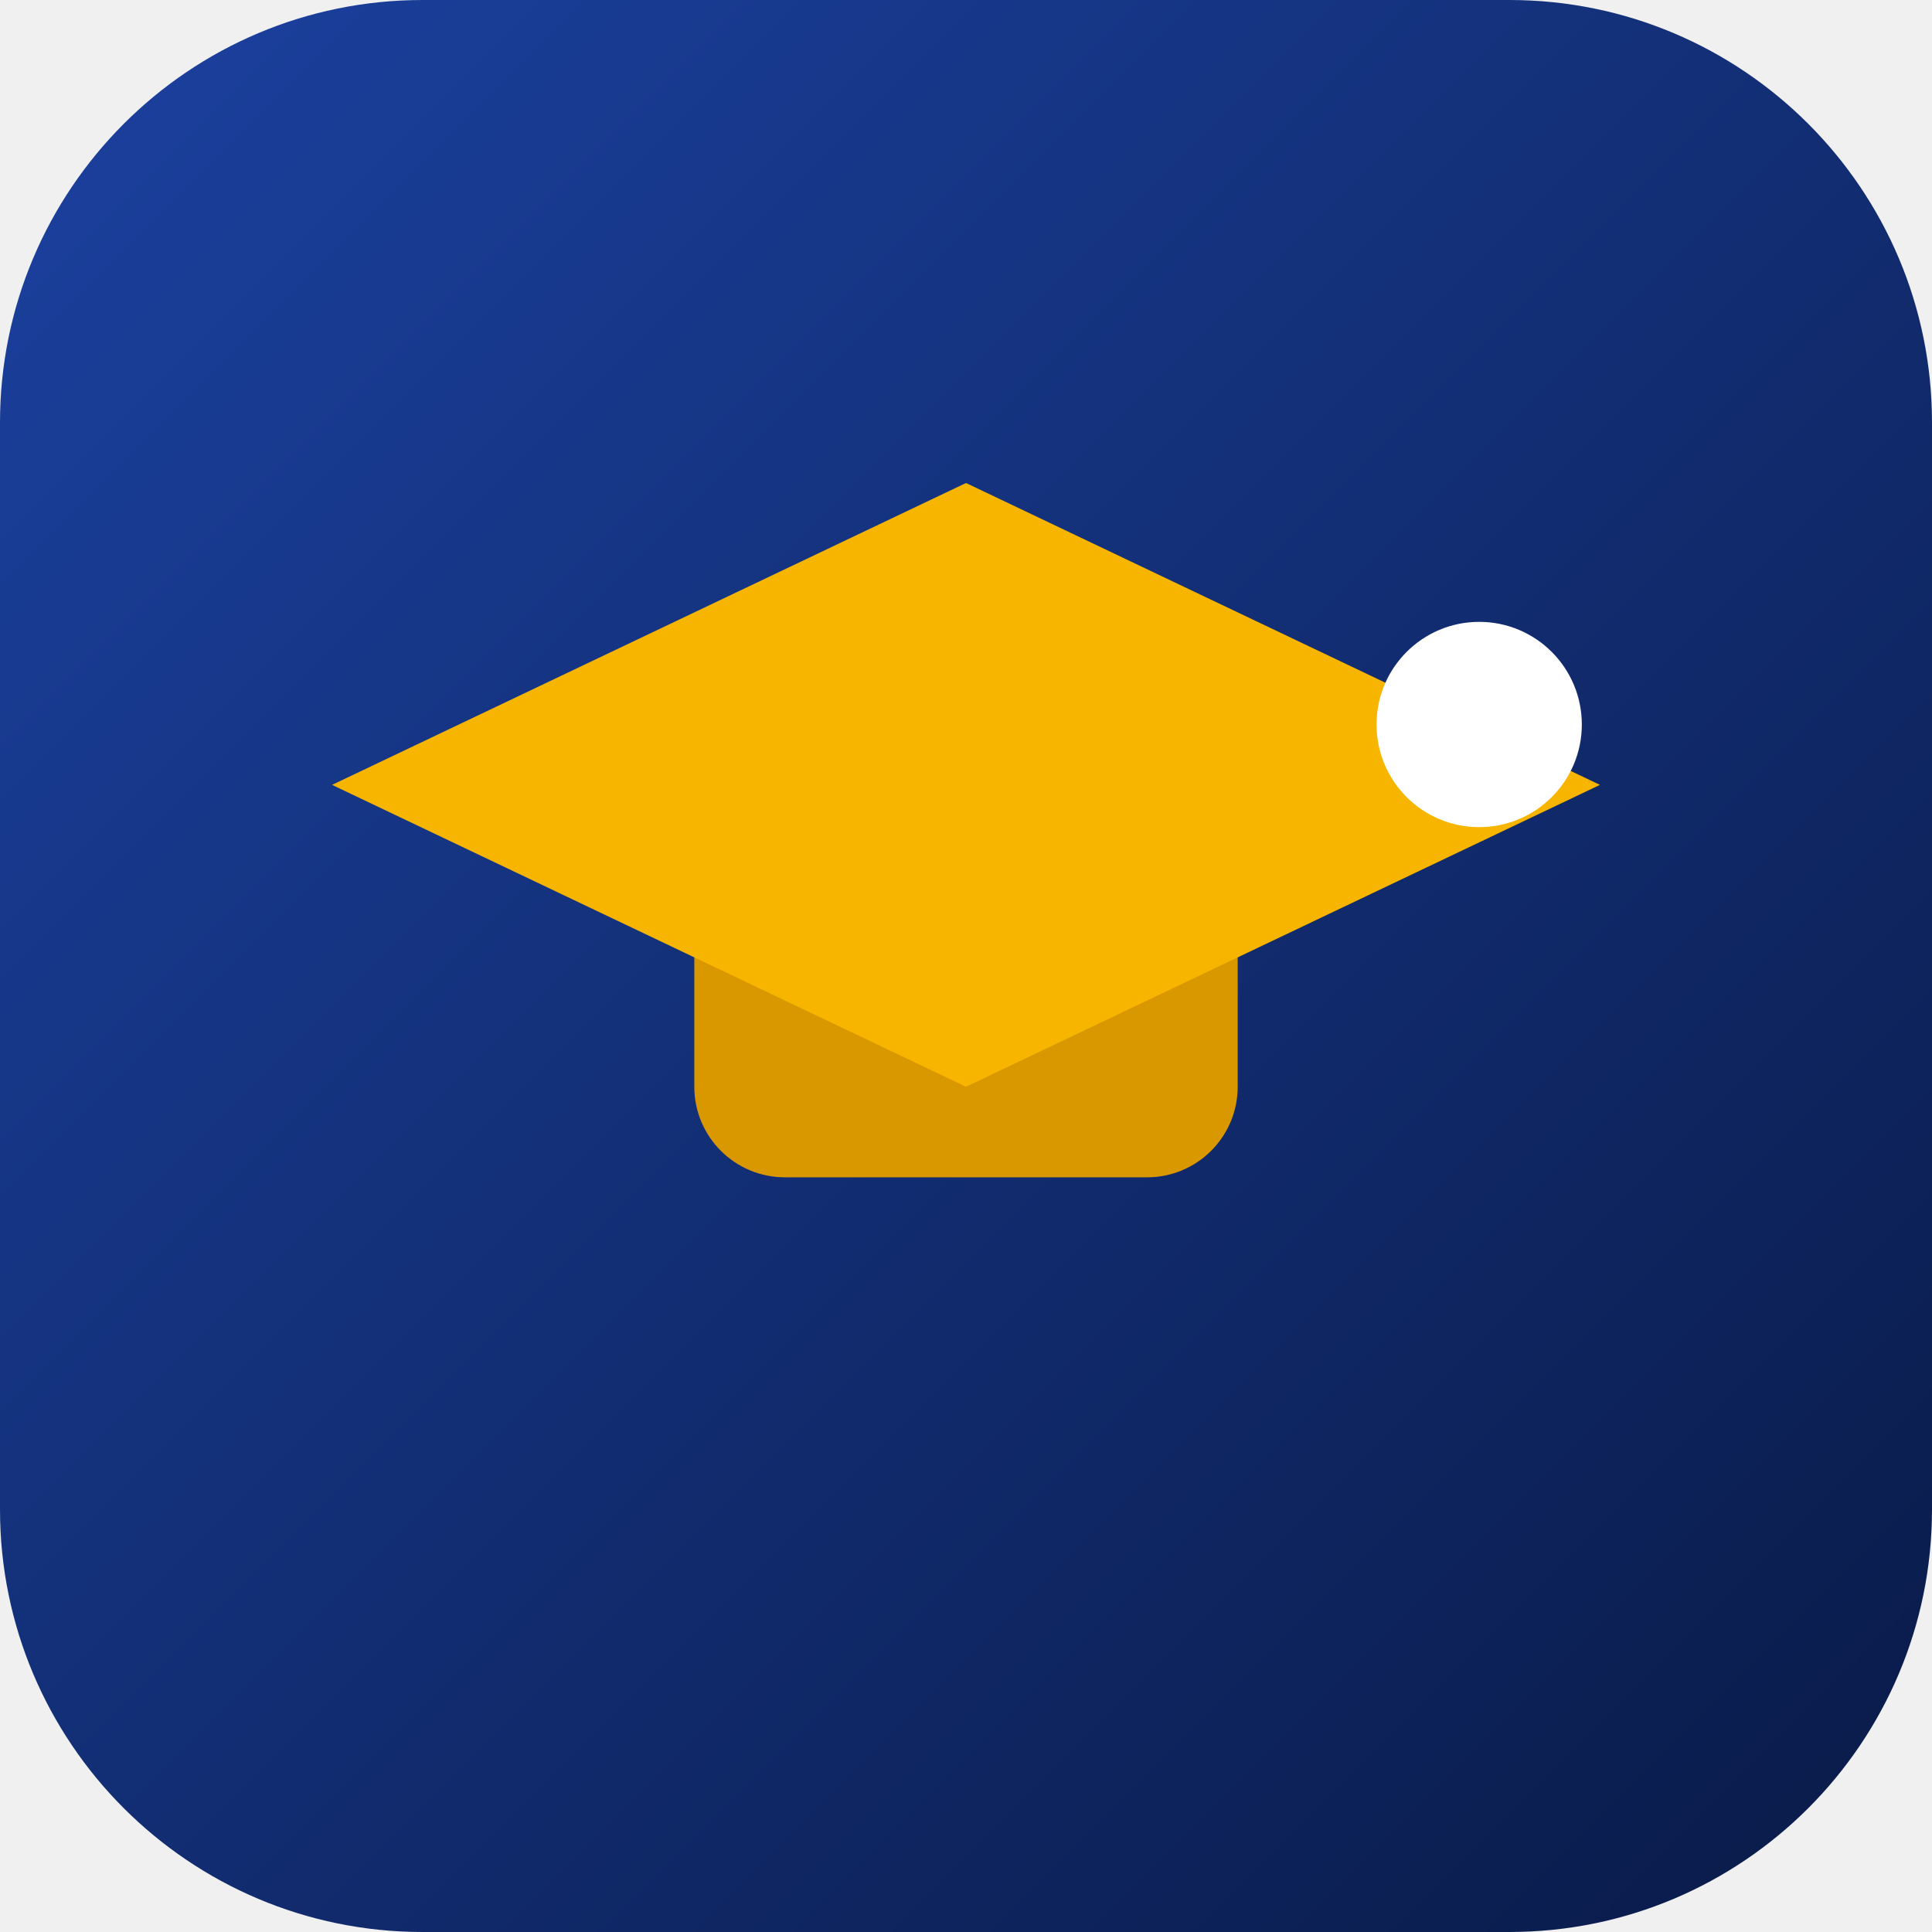
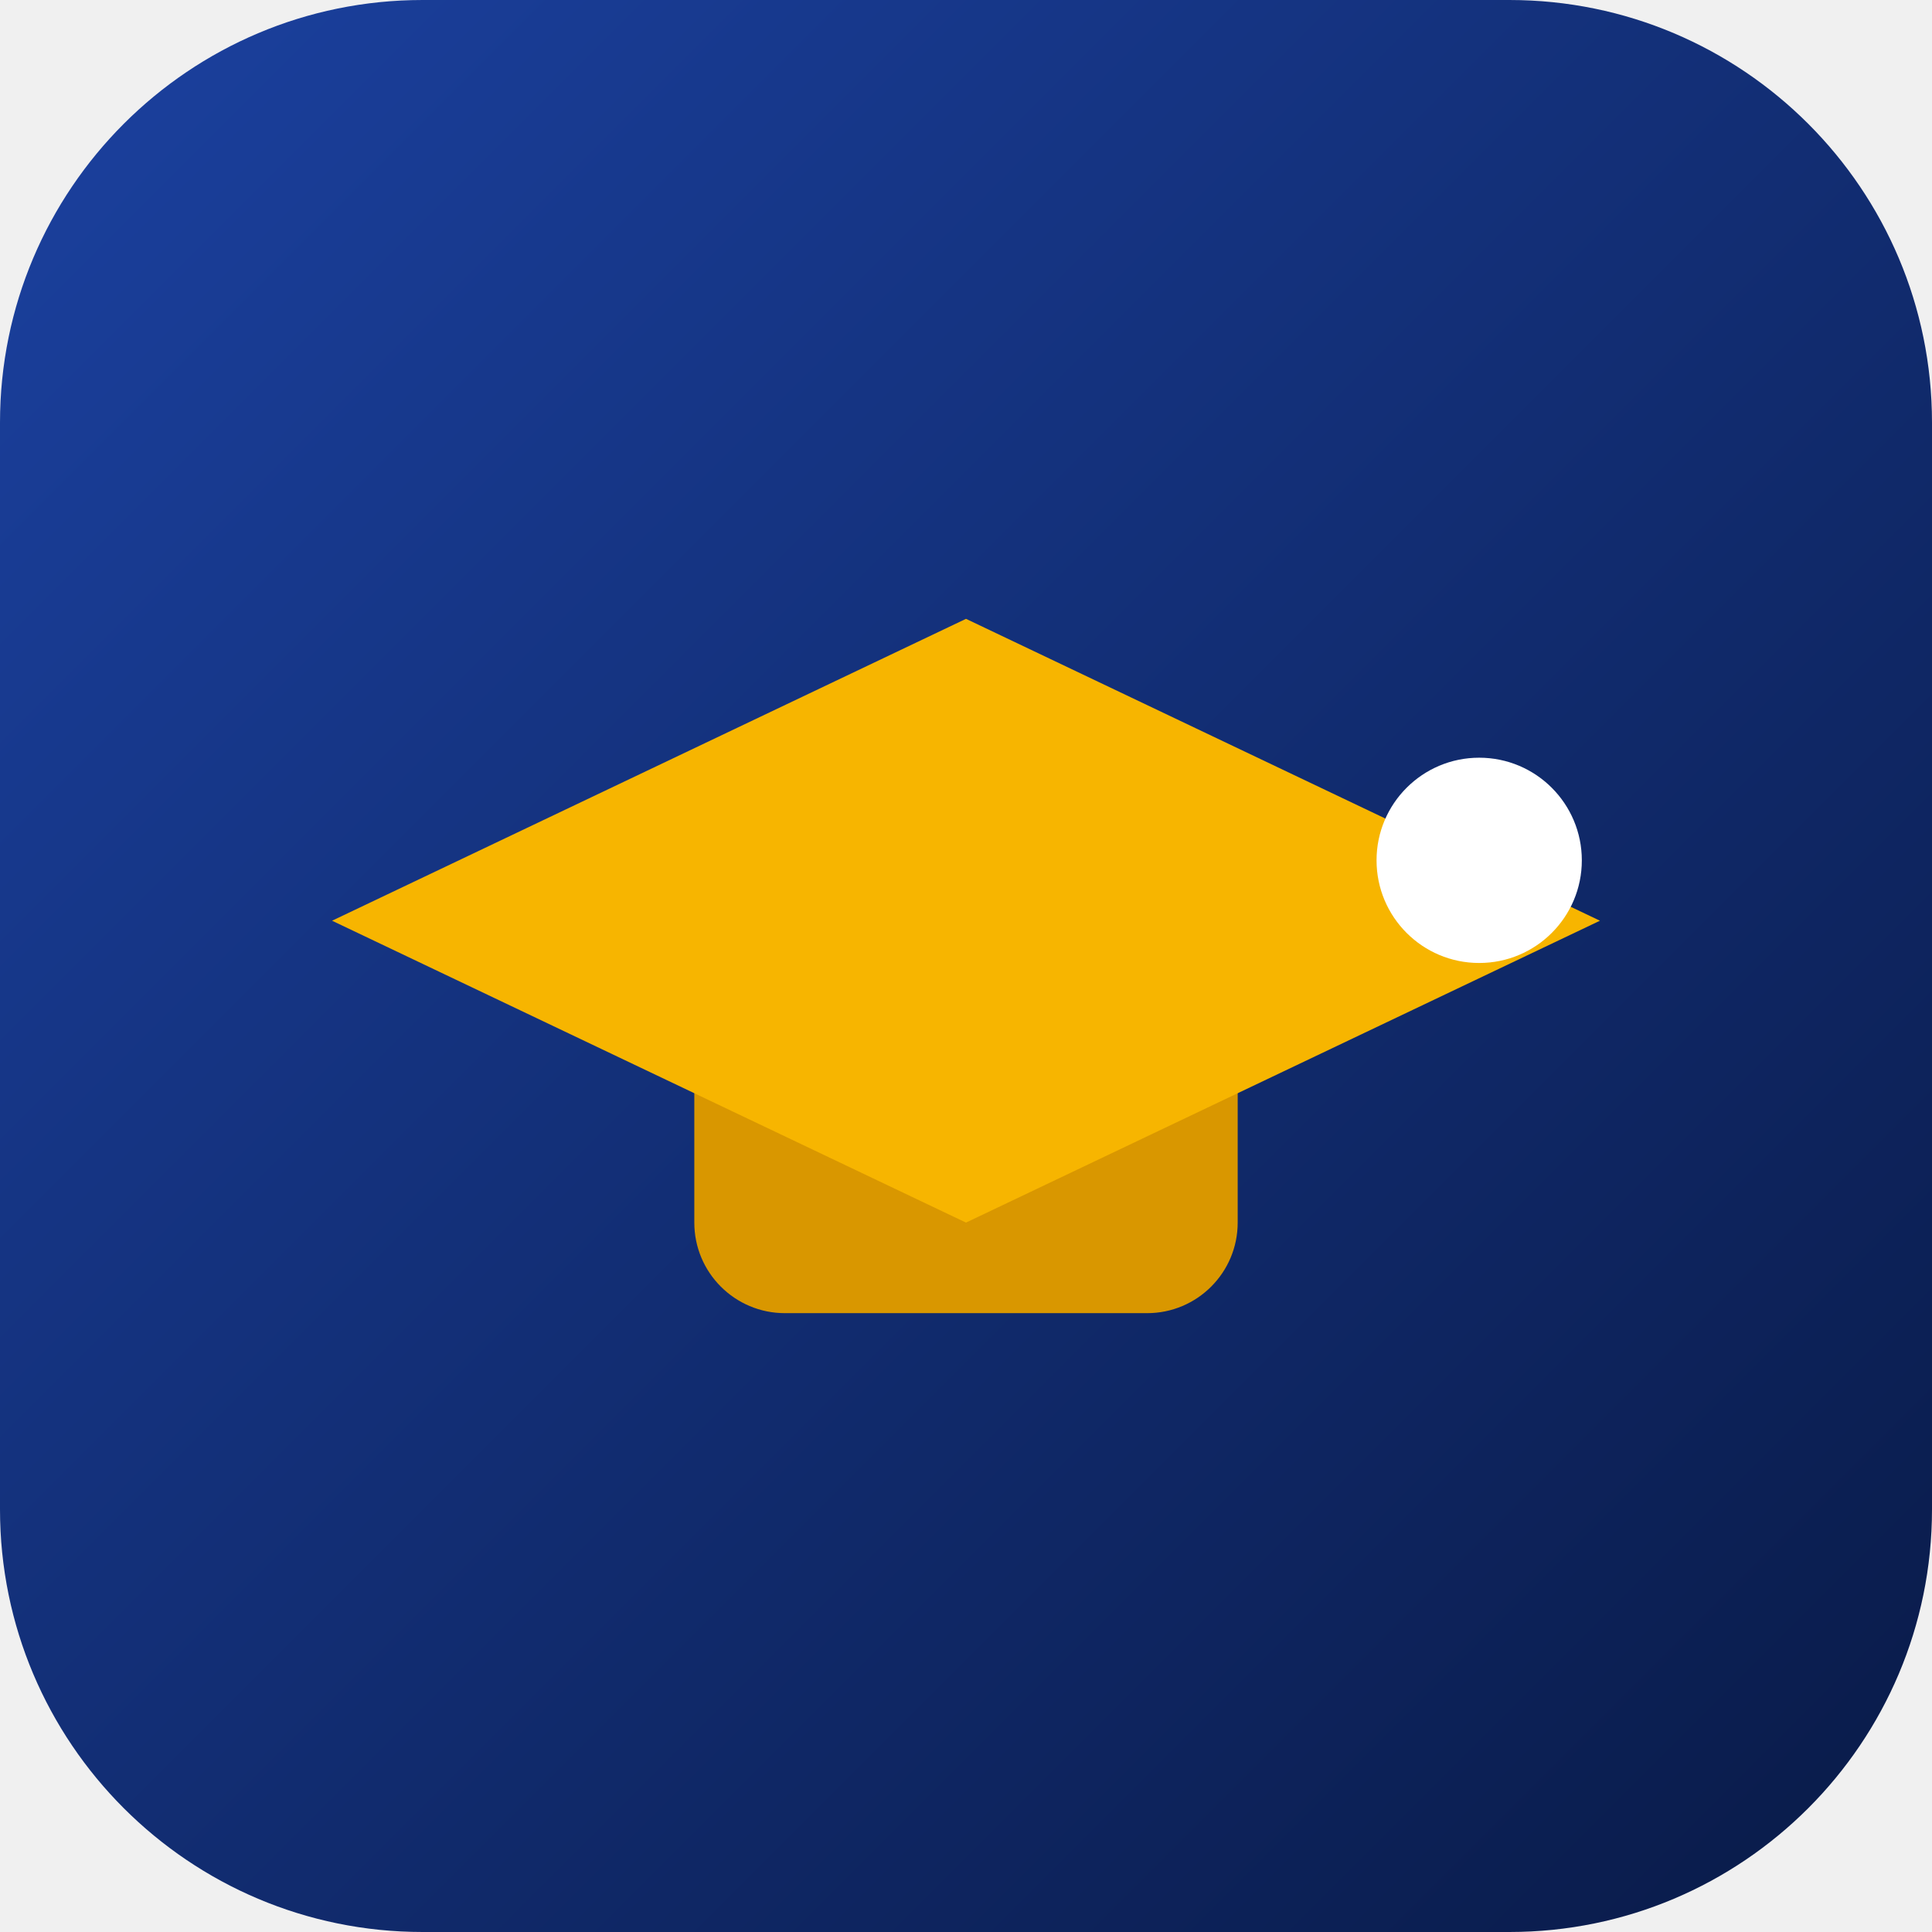
<svg xmlns="http://www.w3.org/2000/svg" width="64" height="64" viewBox="0 0 64 64" fill="none">
  <defs>
    <linearGradient id="bg" x1="0" y1="0" x2="64" y2="64" gradientUnits="userSpaceOnUse">
      <stop offset="0" stop-color="#1B41A0" />
      <stop offset="1" stop-color="#091A47" />
    </linearGradient>
  </defs>
  <rect width="64" height="64" rx="14" fill="url(#bg)" />
-   <rect x="23" y="27" width="18" height="12" rx="3" fill="#D99700" />
-   <path d="M32 16 53 26 32 36 11 26 32 16Z" fill="#F7B500" />
-   <circle cx="49" cy="24" r="3.4" fill="#FFFFFF" />
+   <rect x="23" y="31.5" width="18" height="12" rx="3" fill="#D99700" />
+   <path d="M32 20.5 53 30.5 32 40.5 11 30.5 32 20.5Z" fill="#F7B500" />
+   <circle cx="49" cy="28.5" r="3.4" fill="#FFFFFF" />
</svg>
